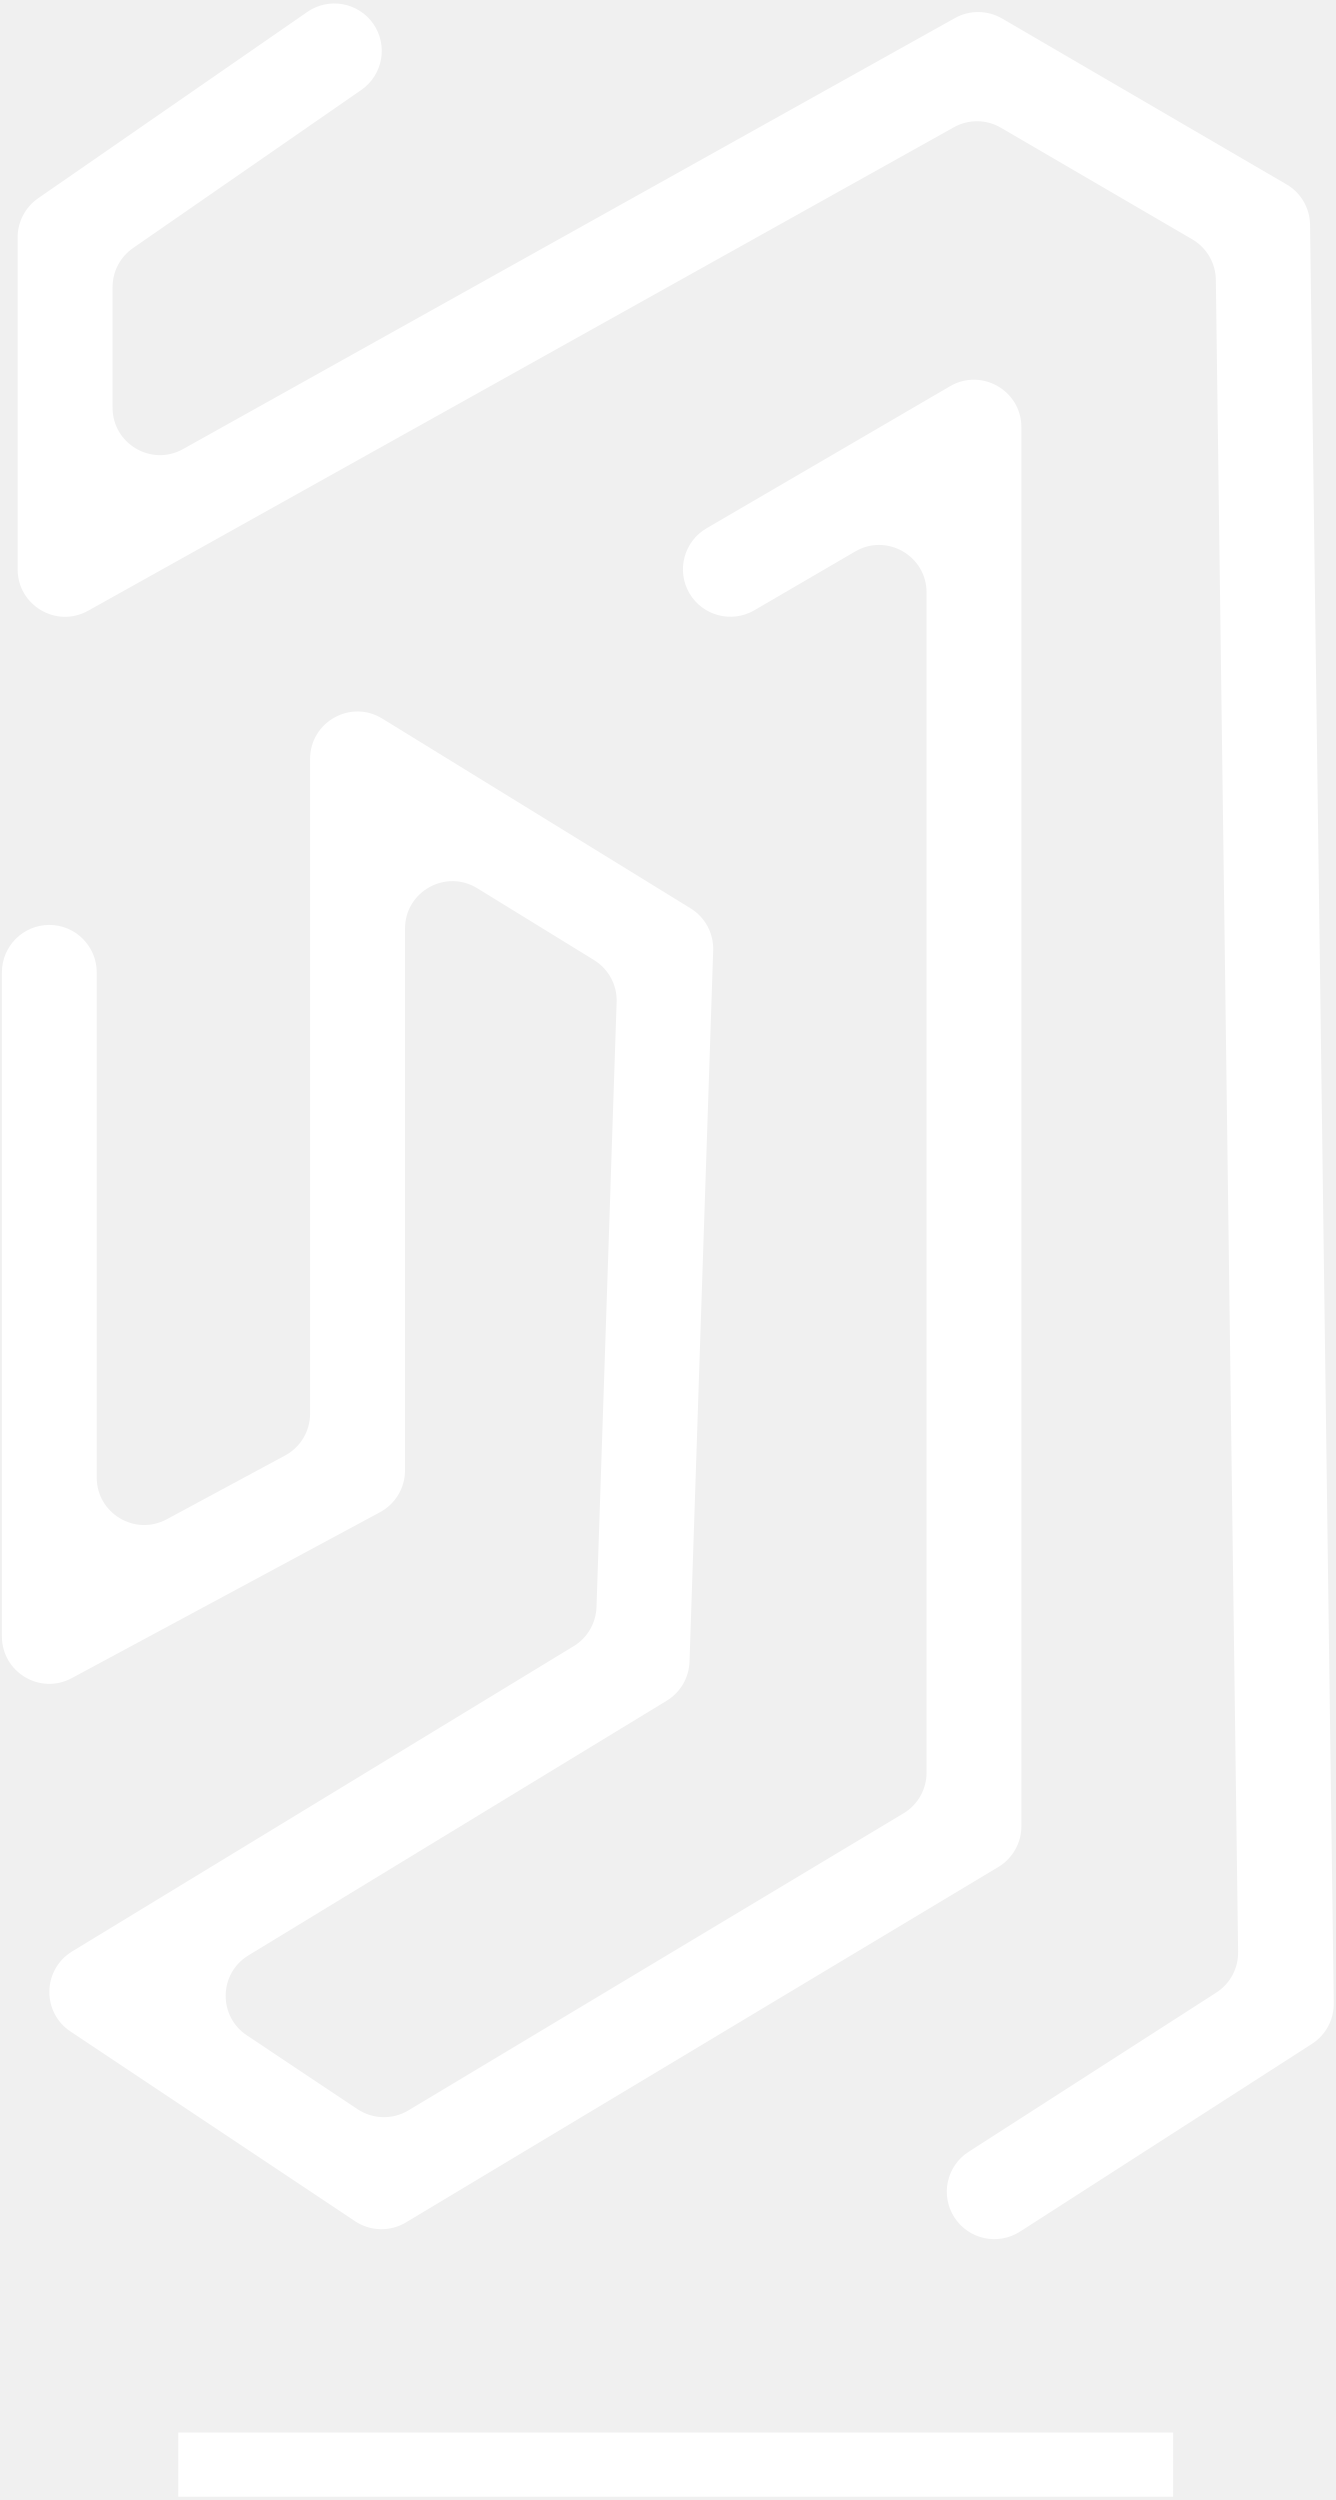
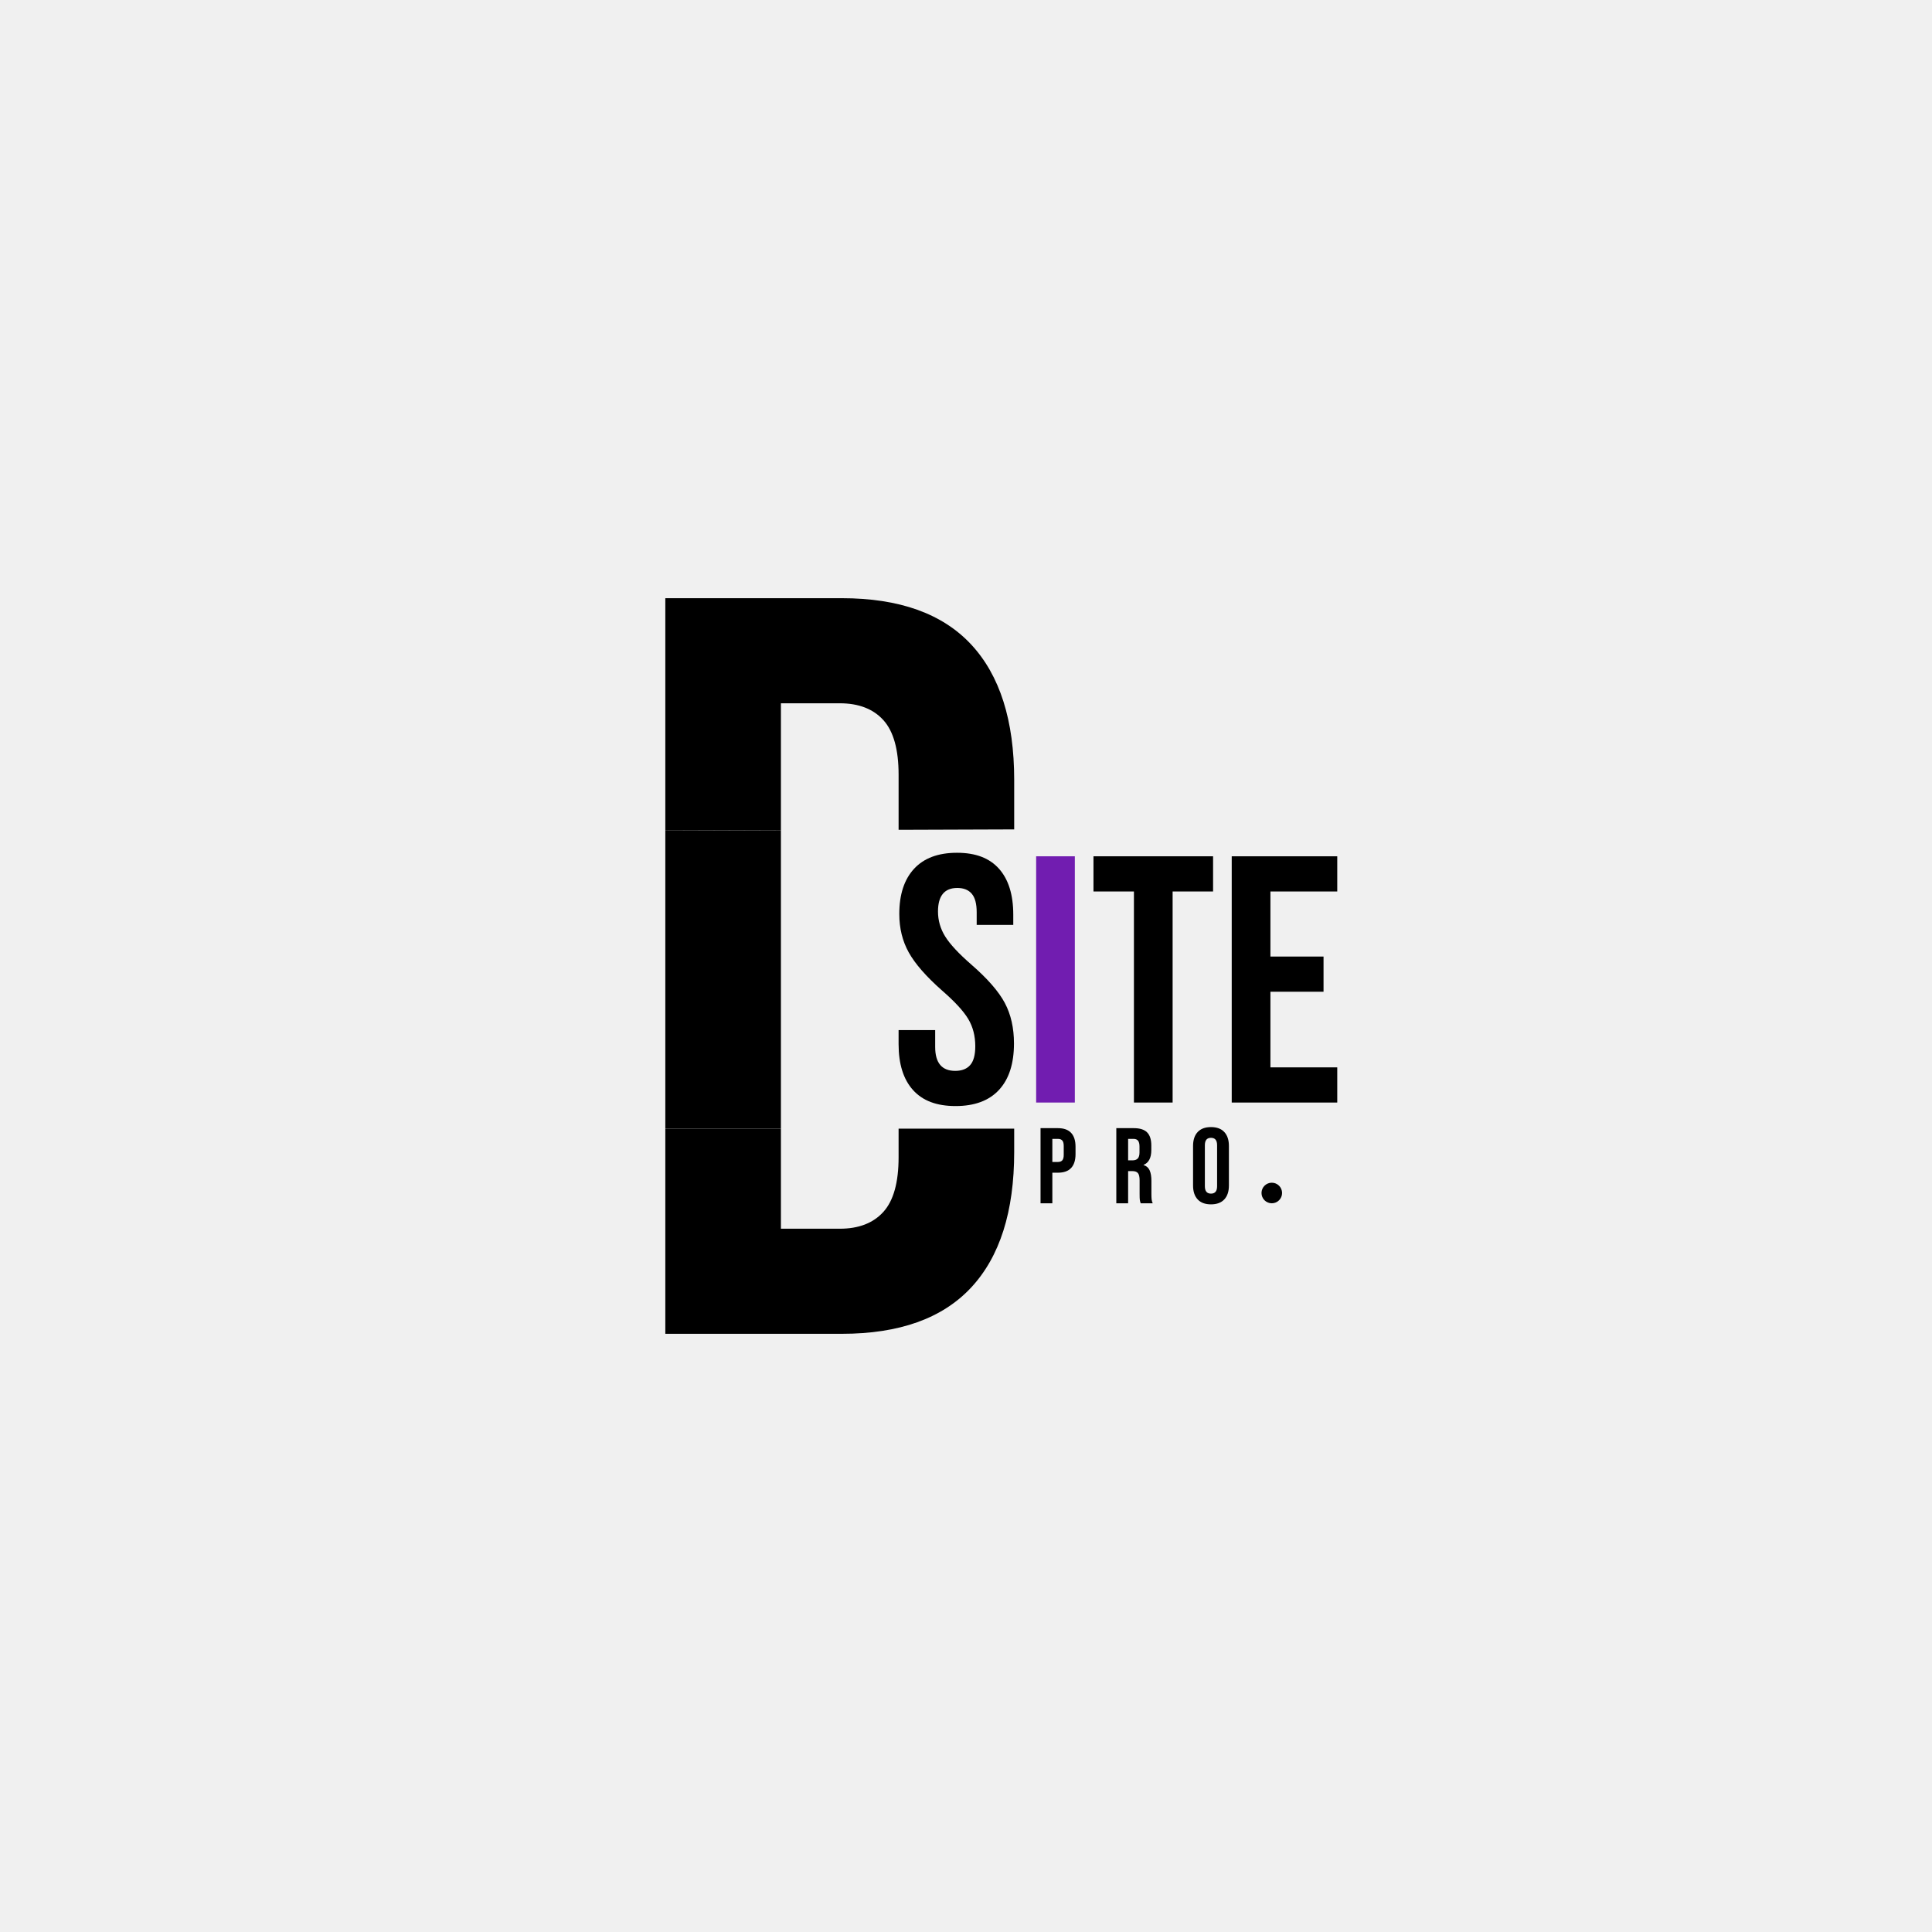
- <svg xmlns="http://www.w3.org/2000/svg" width="367" height="687" viewBox="0 0 367 687" fill="none">
-   <path d="M97.567 610.392L19.364 558.248C11.446 552.969 11.67 541.231 19.813 536.261L157.658 452.358C161.421 450.084 163.751 446.04 163.92 441.66L169.452 275.37C169.62 270.681 167.233 266.3 163.246 263.829L131.151 244.089C122.474 238.754 111.298 244.987 111.298 255.18V404.06C111.298 408.862 108.658 413.271 104.446 415.545L19.729 461.147C11.052 465.836 0.522 459.547 0.522 449.662V267.199C0.522 260.01 6.363 254.169 13.552 254.169C20.74 254.169 26.581 260.01 26.581 267.199V406.026C26.581 415.882 37.111 422.172 45.787 417.511L78.36 399.961C82.572 397.686 85.212 393.278 85.212 388.476V208.568C85.212 198.375 96.388 192.113 105.064 197.476L189.782 249.621C193.769 252.063 196.128 256.472 195.987 261.161L189.473 456.654C189.332 461.035 186.974 465.078 183.211 467.353L68.279 537.328C60.136 542.27 59.884 554.008 67.83 559.315L98.269 579.617C102.453 582.396 107.872 582.537 112.197 579.954L248.3 498.297C252.231 495.938 254.618 491.698 254.618 487.121V162.797C254.618 152.745 243.695 146.483 235.018 151.537L207.275 167.711C201.07 171.334 193.067 169.228 189.445 163.022C185.822 156.816 187.928 148.813 194.134 145.191L261.077 106.132C269.753 101.077 280.677 107.339 280.677 117.392V501.863C280.677 506.44 278.262 510.68 274.359 513.039L111.438 610.785C107.17 613.313 101.751 613.172 97.567 610.392Z" fill="white" />
-   <path d="M262.256 609.325C258.353 603.26 260.122 595.201 266.159 591.326L334.253 547.549C338.044 545.106 340.29 540.922 340.234 536.402L334.113 76.873C334.056 72.295 331.585 68.083 327.654 65.781L275.032 35.089C271.045 32.759 266.131 32.731 262.116 34.977L24.222 167.824C15.545 172.681 4.847 166.391 4.847 156.451V65.219C4.847 60.951 6.953 56.936 10.463 54.493L84.454 3.275C90.378 -0.825 98.493 0.663 102.593 6.56C106.693 12.485 105.205 20.6 99.308 24.7L36.549 68.168C33.039 70.611 30.933 74.598 30.933 78.894V112.029C30.933 121.969 41.632 128.259 50.308 123.401L262.424 4.96C266.44 2.713 271.354 2.769 275.341 5.072L353.544 50.674C357.503 52.976 359.946 57.188 360.002 61.765L366.517 550.498C366.573 554.991 364.327 559.203 360.536 561.645L280.283 613.257C274.218 617.132 266.159 615.391 262.256 609.325Z" fill="white" />
-   <path d="M322.375 668.462H48.988V686.096H322.375V668.462Z" fill="white" />
+ <svg xmlns="http://www.w3.org/2000/svg" id="Layer_1" data-name="Layer 1" viewBox="0 0 3600 3600">
+   <defs>
+     <style>
+       .cls-1 {
+         fill: #711db0;
+       }
+ 
+       .cls-2 {
+         fill: none;
+       }
+     </style>
+   </defs>
+   <g>
+     <polygon points="1455.12 1546.96 1455.12 2103.05 1239.72 2103.05 1239.72 1547.69 1455.12 1546.96" />
+     <path d="m1889.8,2103.05v43.54c0,110.96-26.77,195.16-80.29,252.61-53.52,57.44-133.8,86.15-240.84,86.15h-328.95v-382.3h215.39v186.49h109.63c35.25,0,62.32-10.43,81.26-31.32,18.93-20.9,28.4-54.85,28.4-101.85v-53.32h215.39Z" />
+     <path d="m1889.8,1453.42v92.06l-215.39.74v-102.59c0-46.99-9.47-80.94-28.4-101.82-18.93-20.88-46.01-31.34-81.26-31.34h-109.63v236.48l-215.39.73v-433.04h328.95c107.03,0,187.32,28.74,240.84,86.17,53.52,57.44,80.29,141.65,80.29,252.61Z" />
+     <line class="cls-2" x1="2697.08" y1="1542.75" x2="1889.8" y2="1545.48" />
+     <line class="cls-2" x1="1239.72" y1="1547.69" x2="839.96" y2="1549.05" />
+     <line class="cls-2" x1="1674.41" y1="1546.22" x2="1455.12" y2="1546.96" />
+   </g>
+   <path d="m1701.28,2031.15c-17.92-19.88-26.88-48.39-26.88-85.54v-26.22h68.17v31.46c0,29.72,12.45,44.57,37.36,44.57,12.23,0,21.52-3.61,27.86-10.81,6.33-7.21,9.5-18.9,9.5-35.07,0-19.22-4.37-36.15-13.11-50.8-8.75-14.64-24.91-32.22-48.51-52.77-29.72-26.22-50.47-49.92-62.27-71.12-11.8-21.19-17.7-45.12-17.7-71.78,0-36.27,9.18-64.34,27.53-84.23,18.35-19.88,45-29.82,79.97-29.82s60.63,9.94,78.33,29.82c17.7,19.89,26.55,48.4,26.55,85.54v19.01h-68.17v-23.6c0-15.73-3.06-27.2-9.18-34.41-6.12-7.21-15.08-10.81-26.87-10.81-24.04,0-36.05,14.65-36.05,43.92,0,16.61,4.48,32.12,13.44,46.54,8.95,14.42,25.24,31.9,48.83,52.44,30.15,26.22,50.9,50.04,62.27,71.45,11.36,21.42,17.04,46.54,17.04,75.38,0,37.59-9.29,66.43-27.86,86.52-18.58,20.11-45.56,30.15-80.95,30.15s-61.4-9.93-79.31-29.82Z" />
+   <path class="cls-1" d="m1930.7,1595.59h72.1v458.84h-72.1v-458.84Z" />
+   <path d="m2112.91,1661.13h-75.38v-65.55h222.86v65.55h-75.38v393.29h-72.1v-393.29Z" />
+   <path d="m2295.14,1595.59h196.64v65.55h-124.54v121.26h98.98v65.55h-98.98v140.93h124.54v65.55h-196.64v-458.84Z" />
+   <rect class="cls-2" width="3600" height="3600" />
+   <path d="m1938.9,2102.15h32.4c10.93,0,19.13,2.93,24.6,8.8,5.47,5.87,8.2,14.47,8.2,25.8v13.8c0,11.33-2.73,19.93-8.2,25.8-5.47,5.87-13.67,8.8-24.6,8.8h-10.4v57h-22v-140Zm32.4,63c3.6,0,6.3-1,8.1-3s2.7-5.4,2.7-10.2v-16.6c0-4.8-.9-8.2-2.7-10.2s-4.5-3-8.1-3h-10.4v43h10.4Z" />
+   <path d="m2080.09,2102.15h32.6c11.33,0,19.6,2.63,24.8,7.9,5.2,5.27,7.8,13.37,7.8,24.3v8.6c0,14.53-4.8,23.73-14.4,27.6v.4c5.33,1.6,9.1,4.87,11.3,9.8,2.2,4.93,3.3,11.54,3.3,19.8v24.6c0,4,.13,7.23.4,9.7.27,2.47.93,4.9,2,7.3h-22.4c-.8-2.27-1.33-4.4-1.6-6.4-.27-2-.4-5.6-.4-10.8v-25.6c0-6.4-1.03-10.87-3.1-13.4-2.07-2.53-5.63-3.8-10.7-3.8h-7.6v60h-22v-140Zm30,60c4.4,0,7.7-1.13,9.9-3.4,2.2-2.27,3.3-6.07,3.3-11.4v-10.8c0-5.07-.9-8.73-2.7-11-1.8-2.27-4.63-3.4-8.5-3.4h-10v40h8Z" />
+   <path d="m2231.69,2234.95c-5.73-6.13-8.6-14.8-8.6-26v-73.6c0-11.2,2.87-19.87,8.6-26,5.73-6.13,14-9.2,24.8-9.2s19.07,3.07,24.8,9.2c5.73,6.13,8.6,14.8,8.6,26v73.6c0,11.2-2.87,19.87-8.6,26-5.73,6.13-14,9.2-24.8,9.2s-19.07-3.07-24.8-9.2Zm36.2-24.6v-76.4c0-9.2-3.8-13.8-11.4-13.8s-11.4,4.6-11.4,13.8v76.4c0,9.2,3.8,13.8,11.4,13.8s11.4-4.6,11.4-13.8Z" />
+   <circle cx="2369.8" cy="2222.98" r="19.17" />
</svg>
